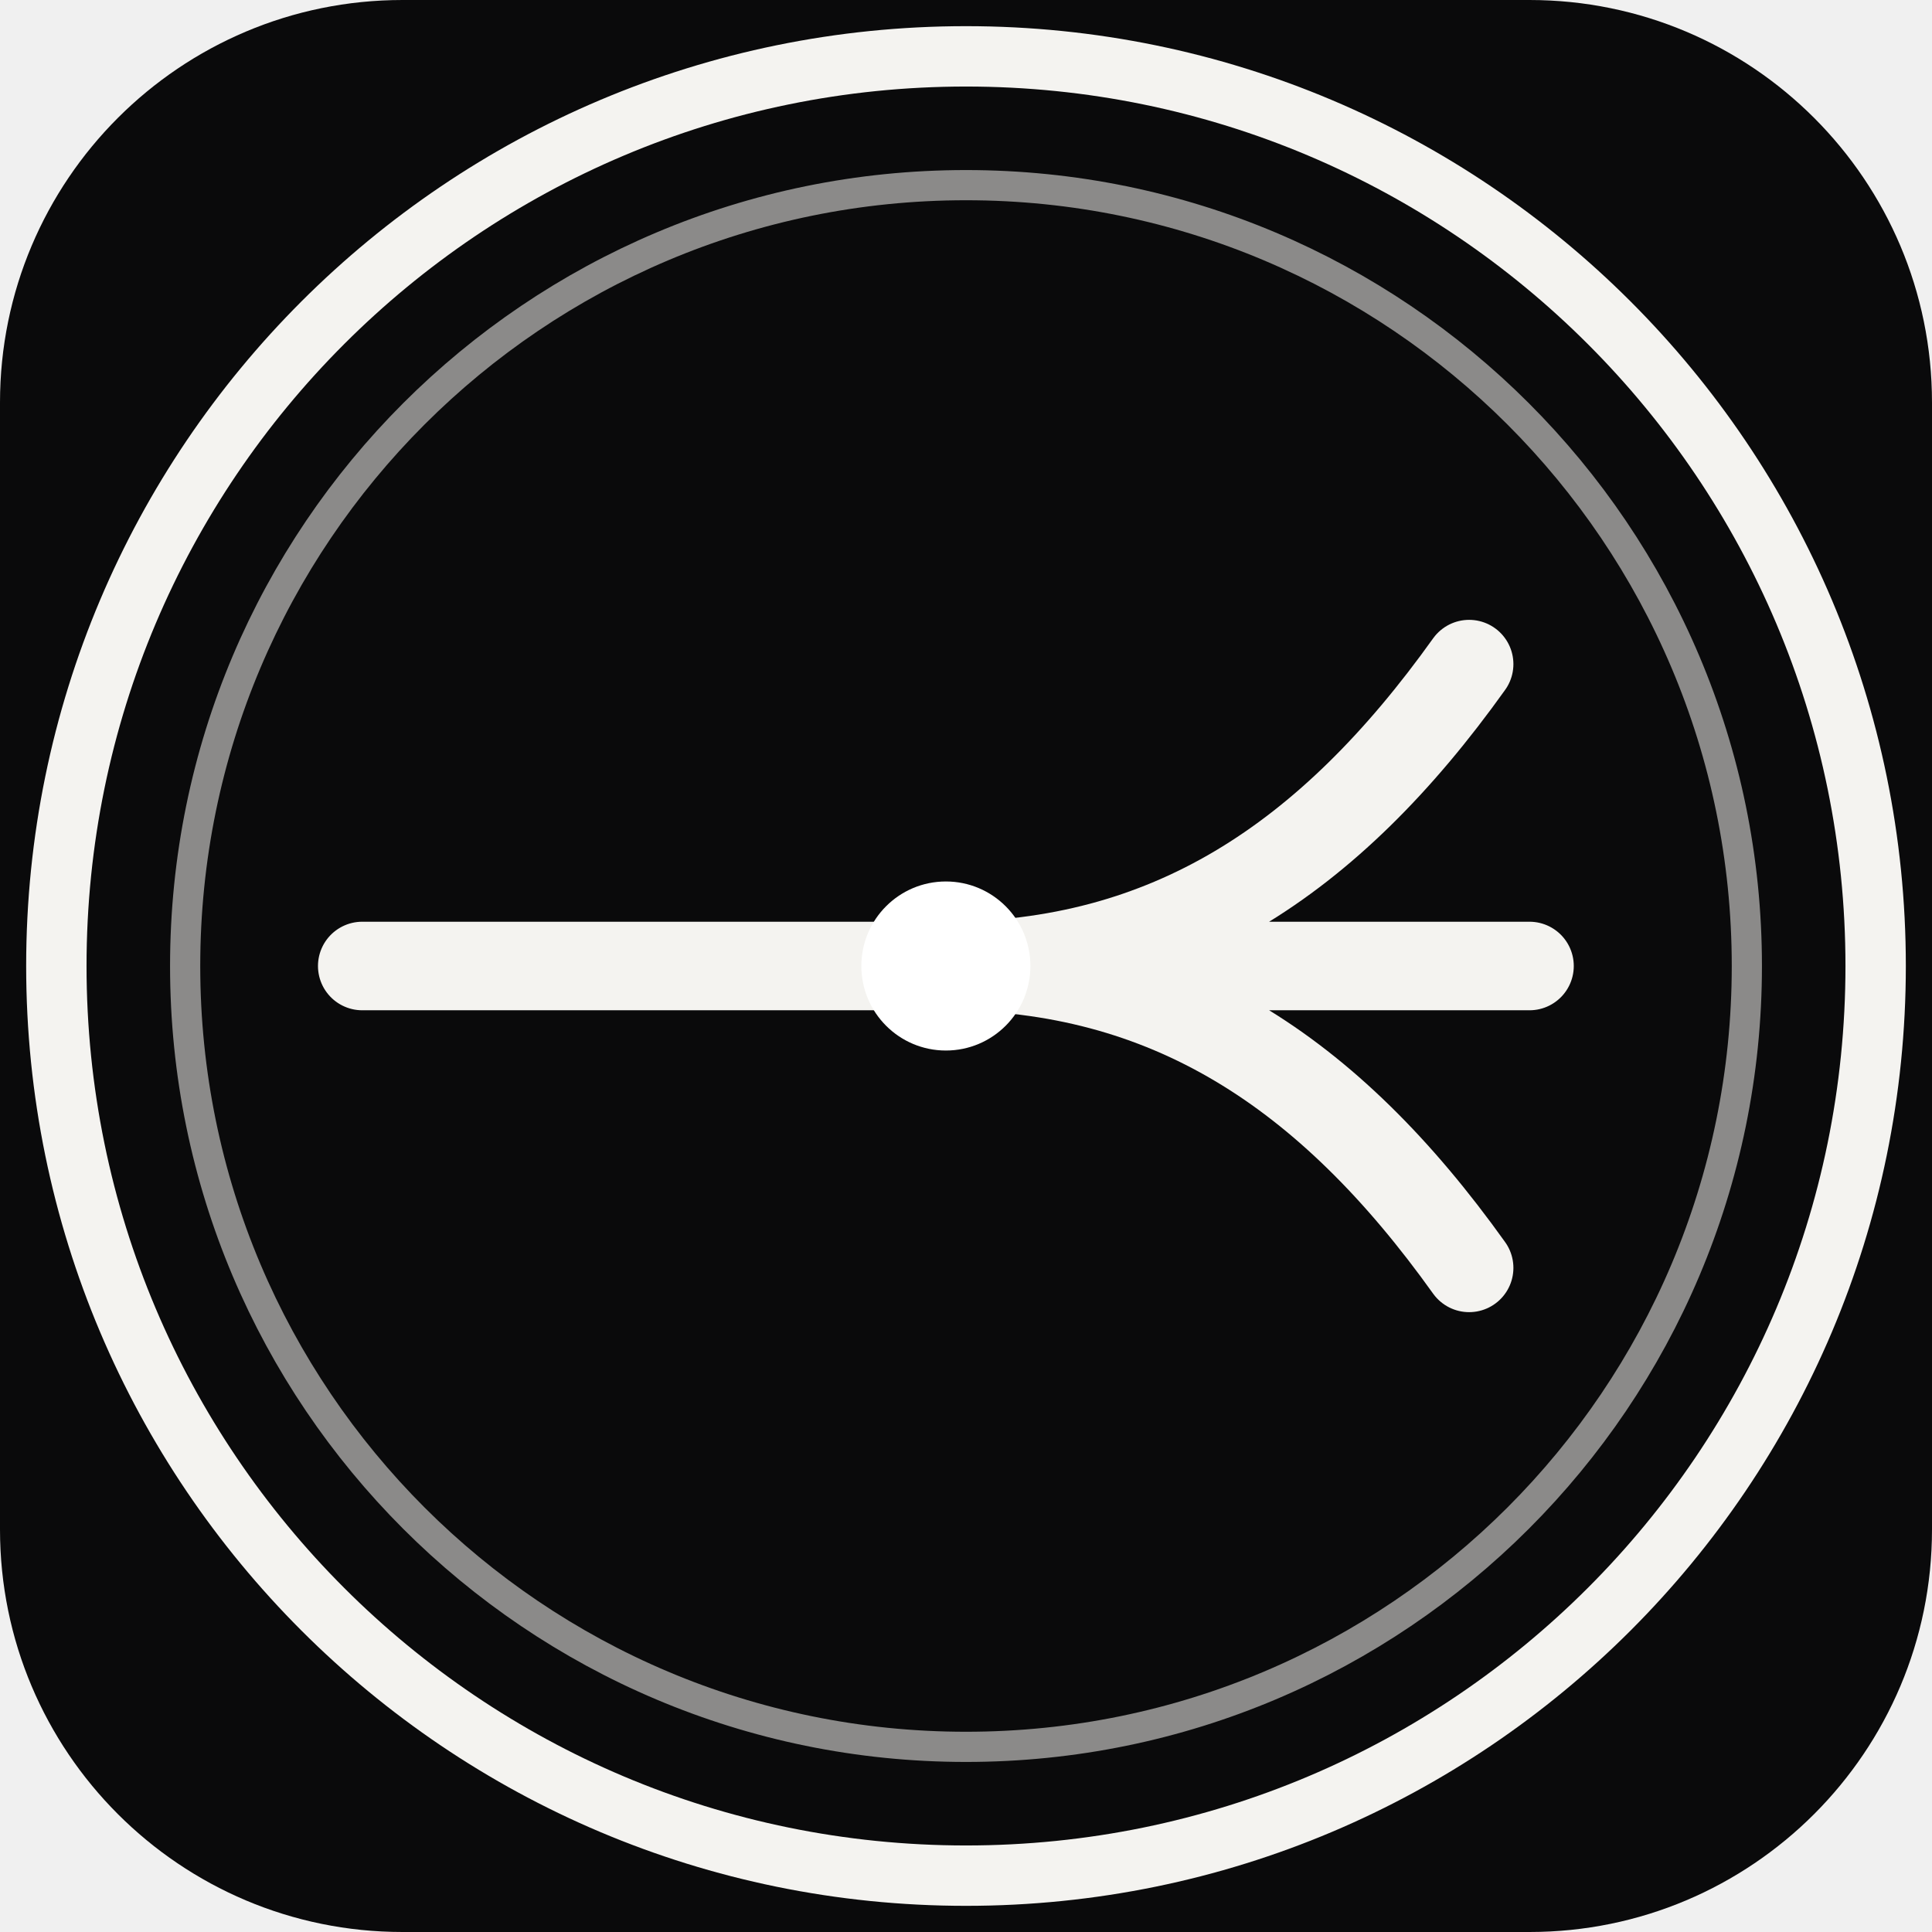
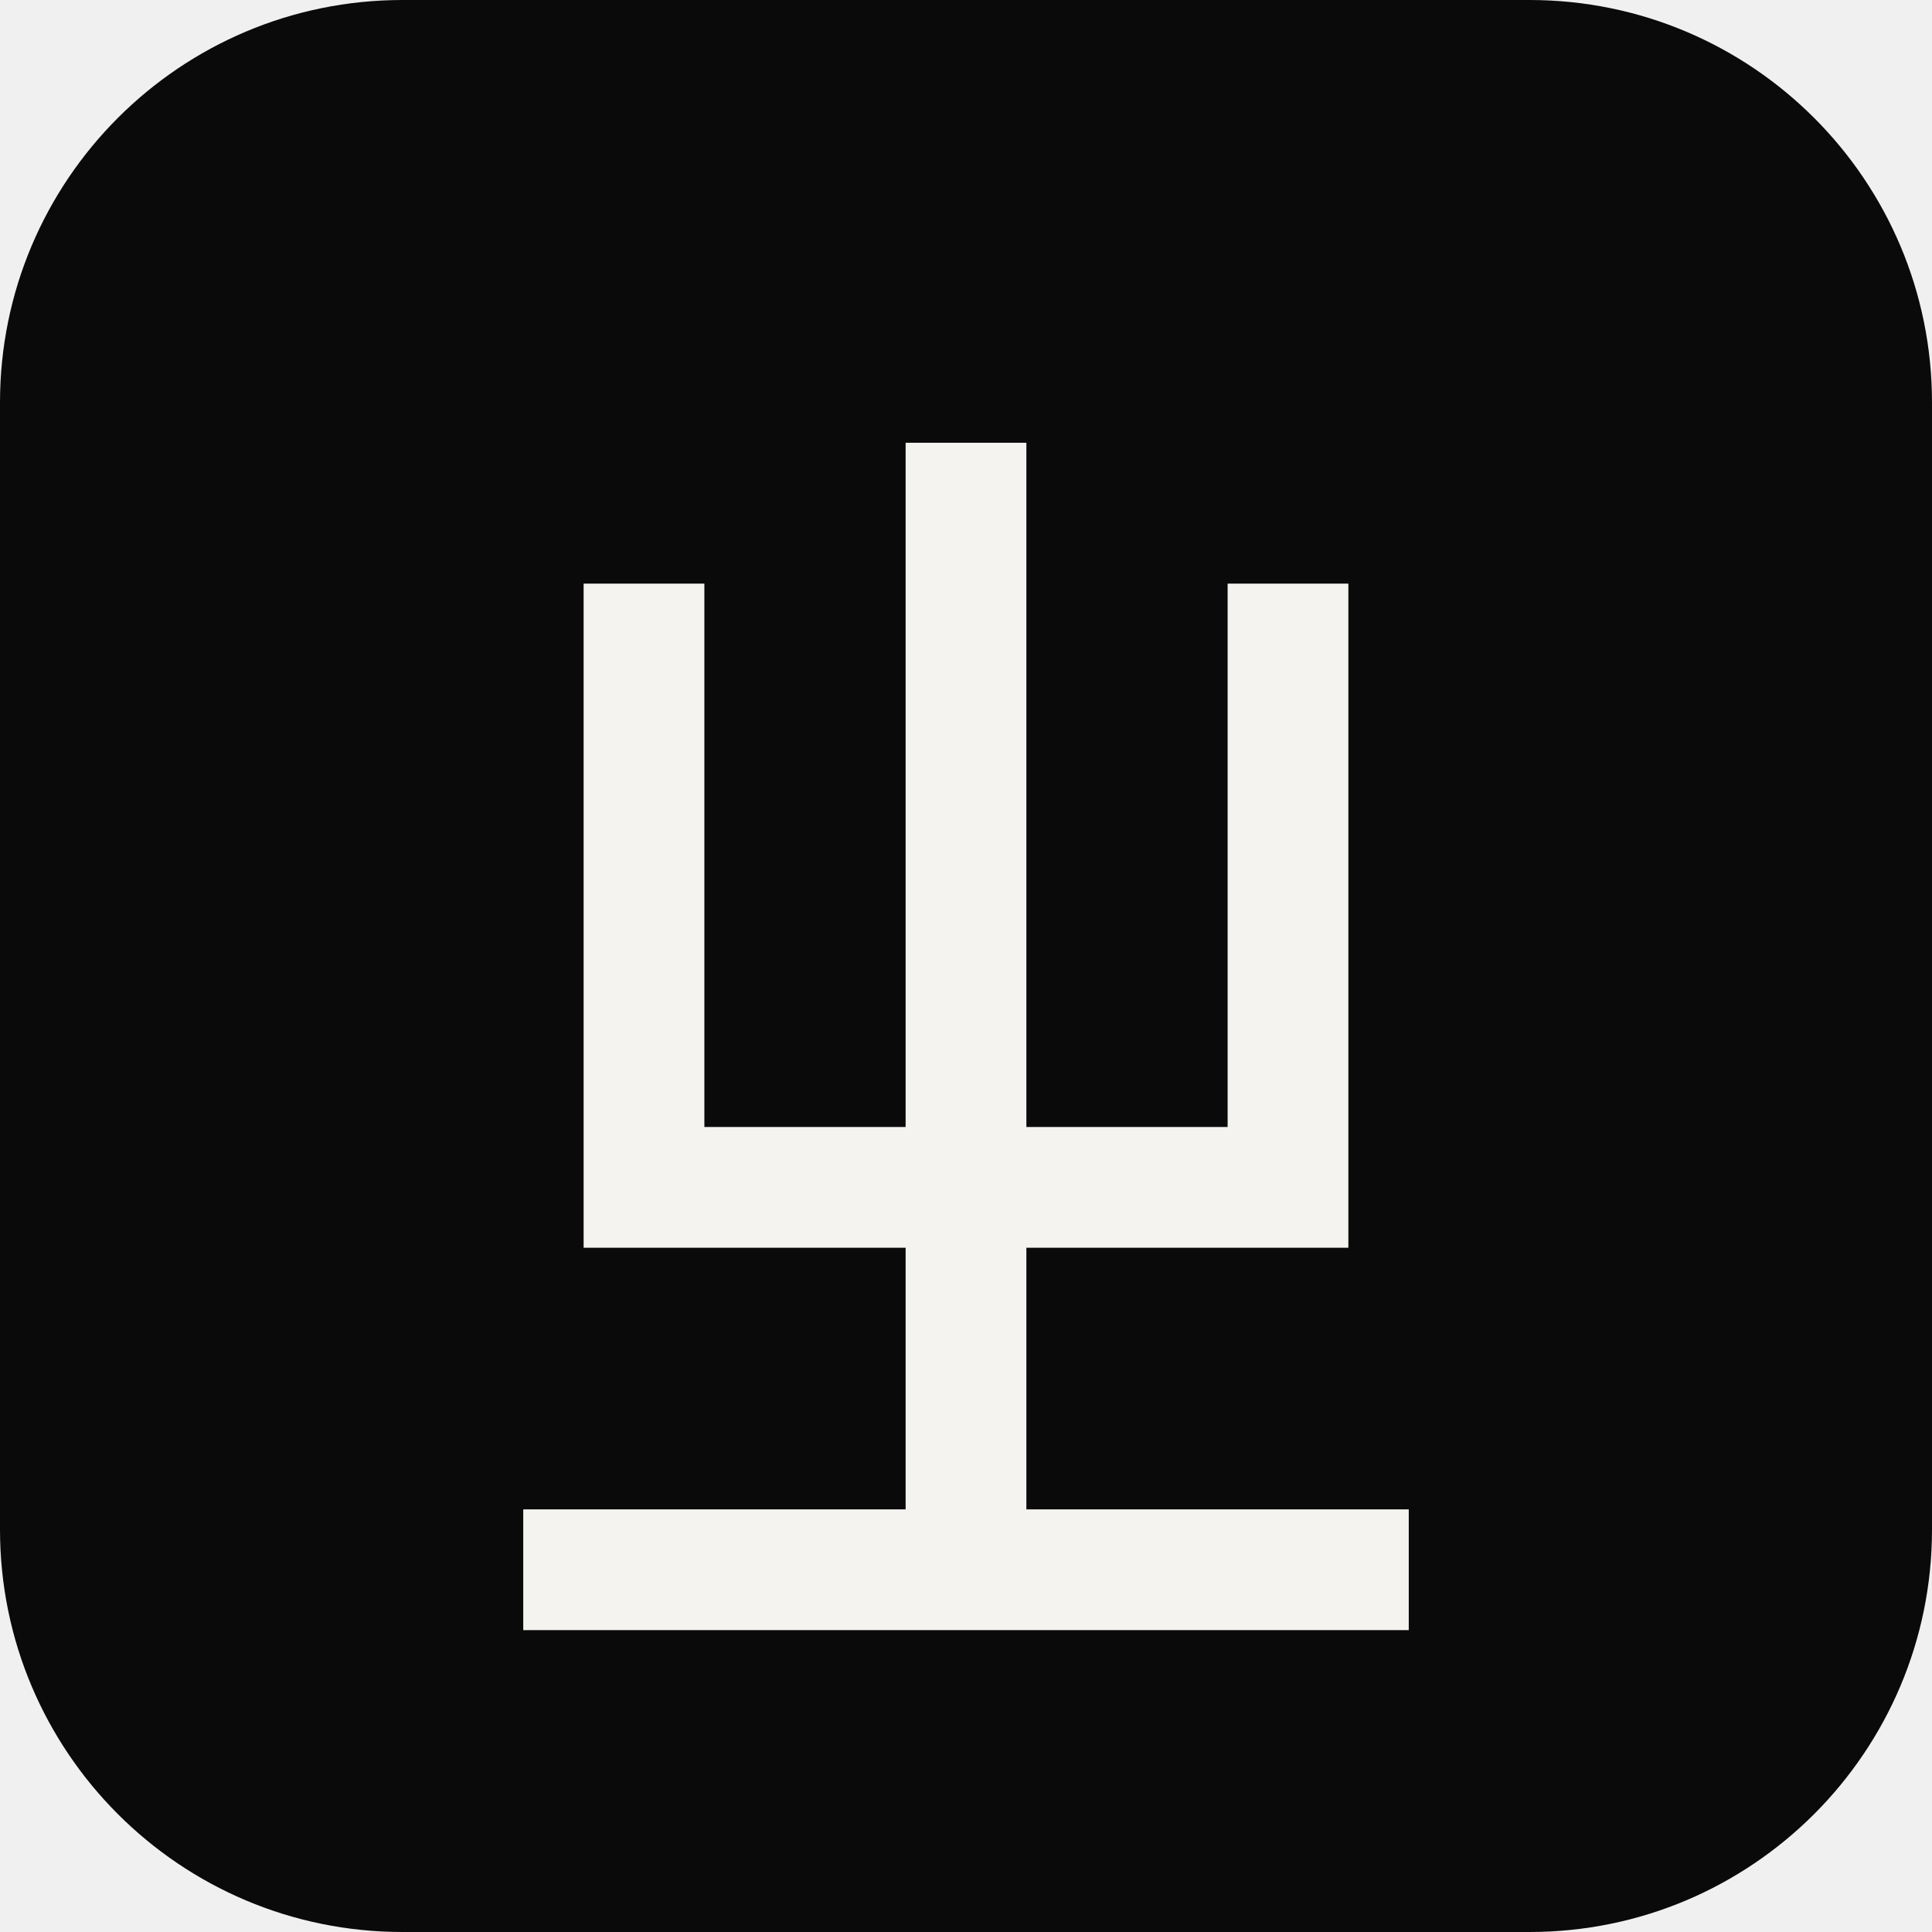
<svg xmlns="http://www.w3.org/2000/svg" viewBox="0 0 48 48">
  <rect width="48" height="48" rx="10" fill="#0a0a0b" />
-   <circle cx="24" cy="24" r="22.6" fill="none" stroke="#f4f3f0" stroke-width="1.5" />
-   <circle cx="24" cy="24" r="19.4" fill="none" stroke="#f4f3f0" stroke-width="0.75" opacity="0.55" />
-   <path d="M9 24H23.5 M23.5 24H38 M23.5 24C29 24 33 21.4 36.5 16.5 M23.5 24C29 24 33 26.6 36.5 31.5" fill="none" stroke="#f4f3f0" stroke-width="2.2" stroke-linecap="round" />
-   <circle cx="23.5" cy="24" r="2.1" fill="#ffffff" />
+   <path d="M13 39H35 M24 39V11 M24 29.5H16V14.5 M24 29.5H32V14.5" fill="none" stroke="#f4f3f0" stroke-width="3" />
</svg>
